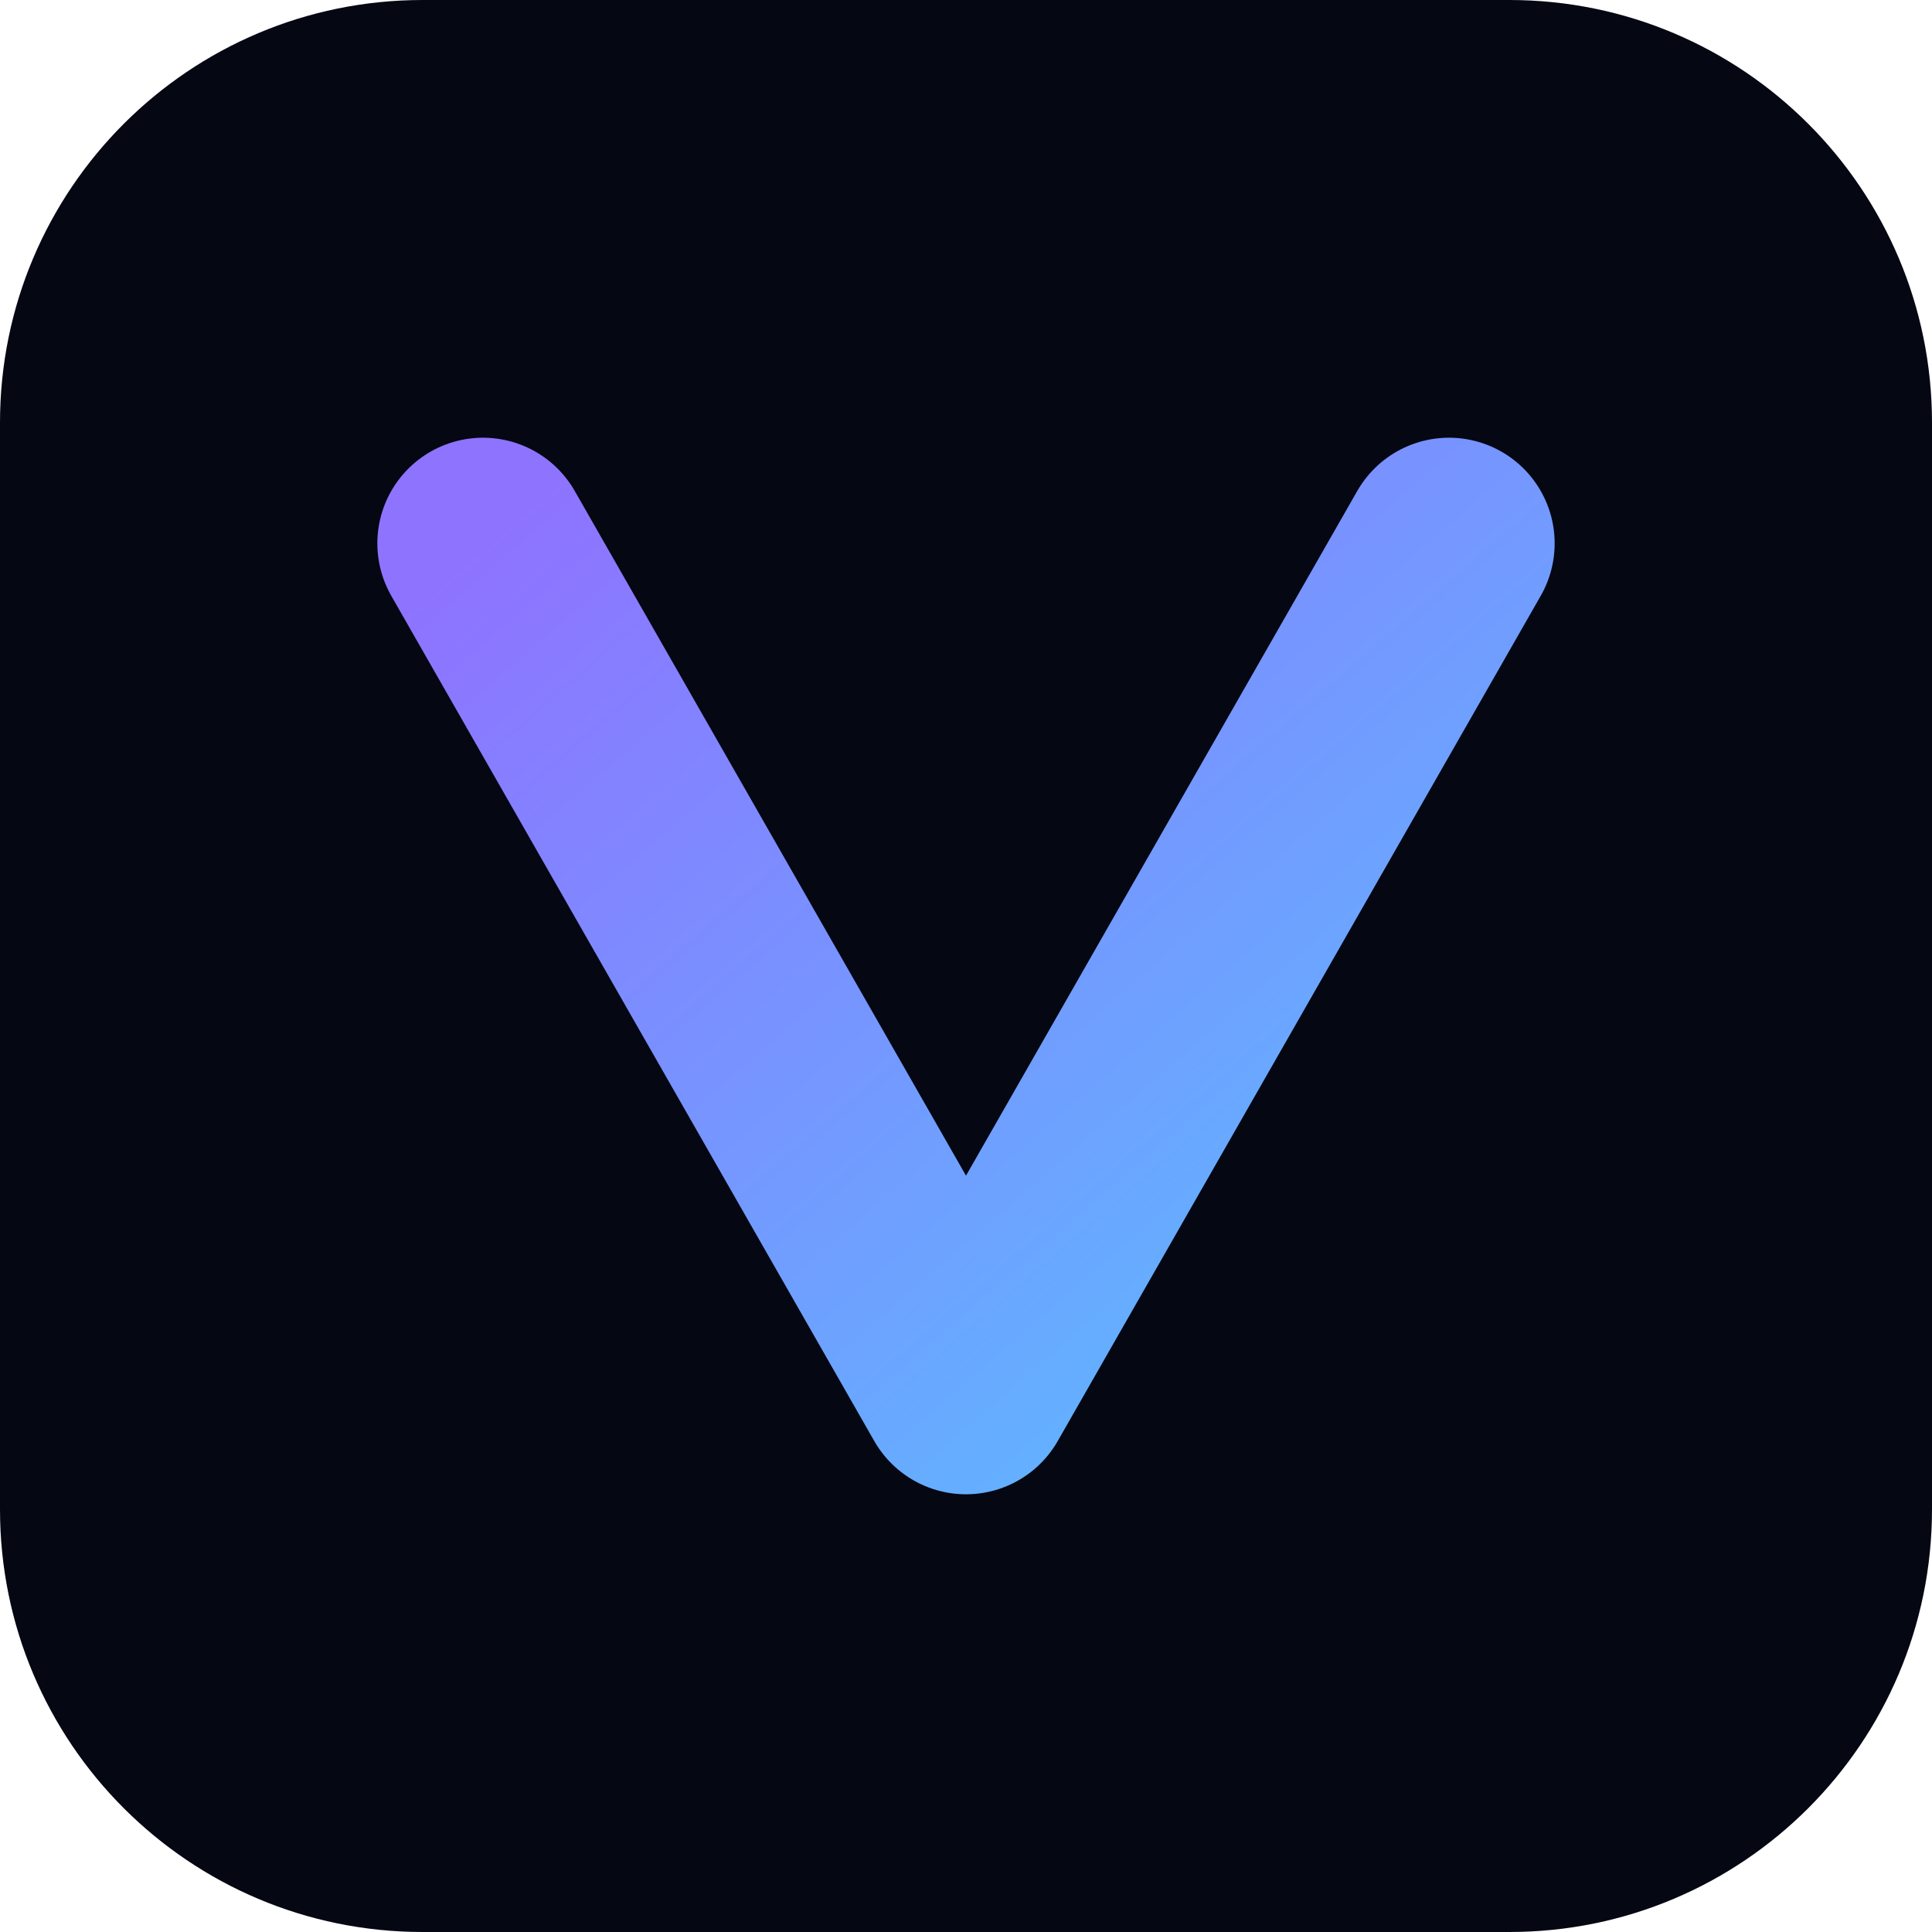
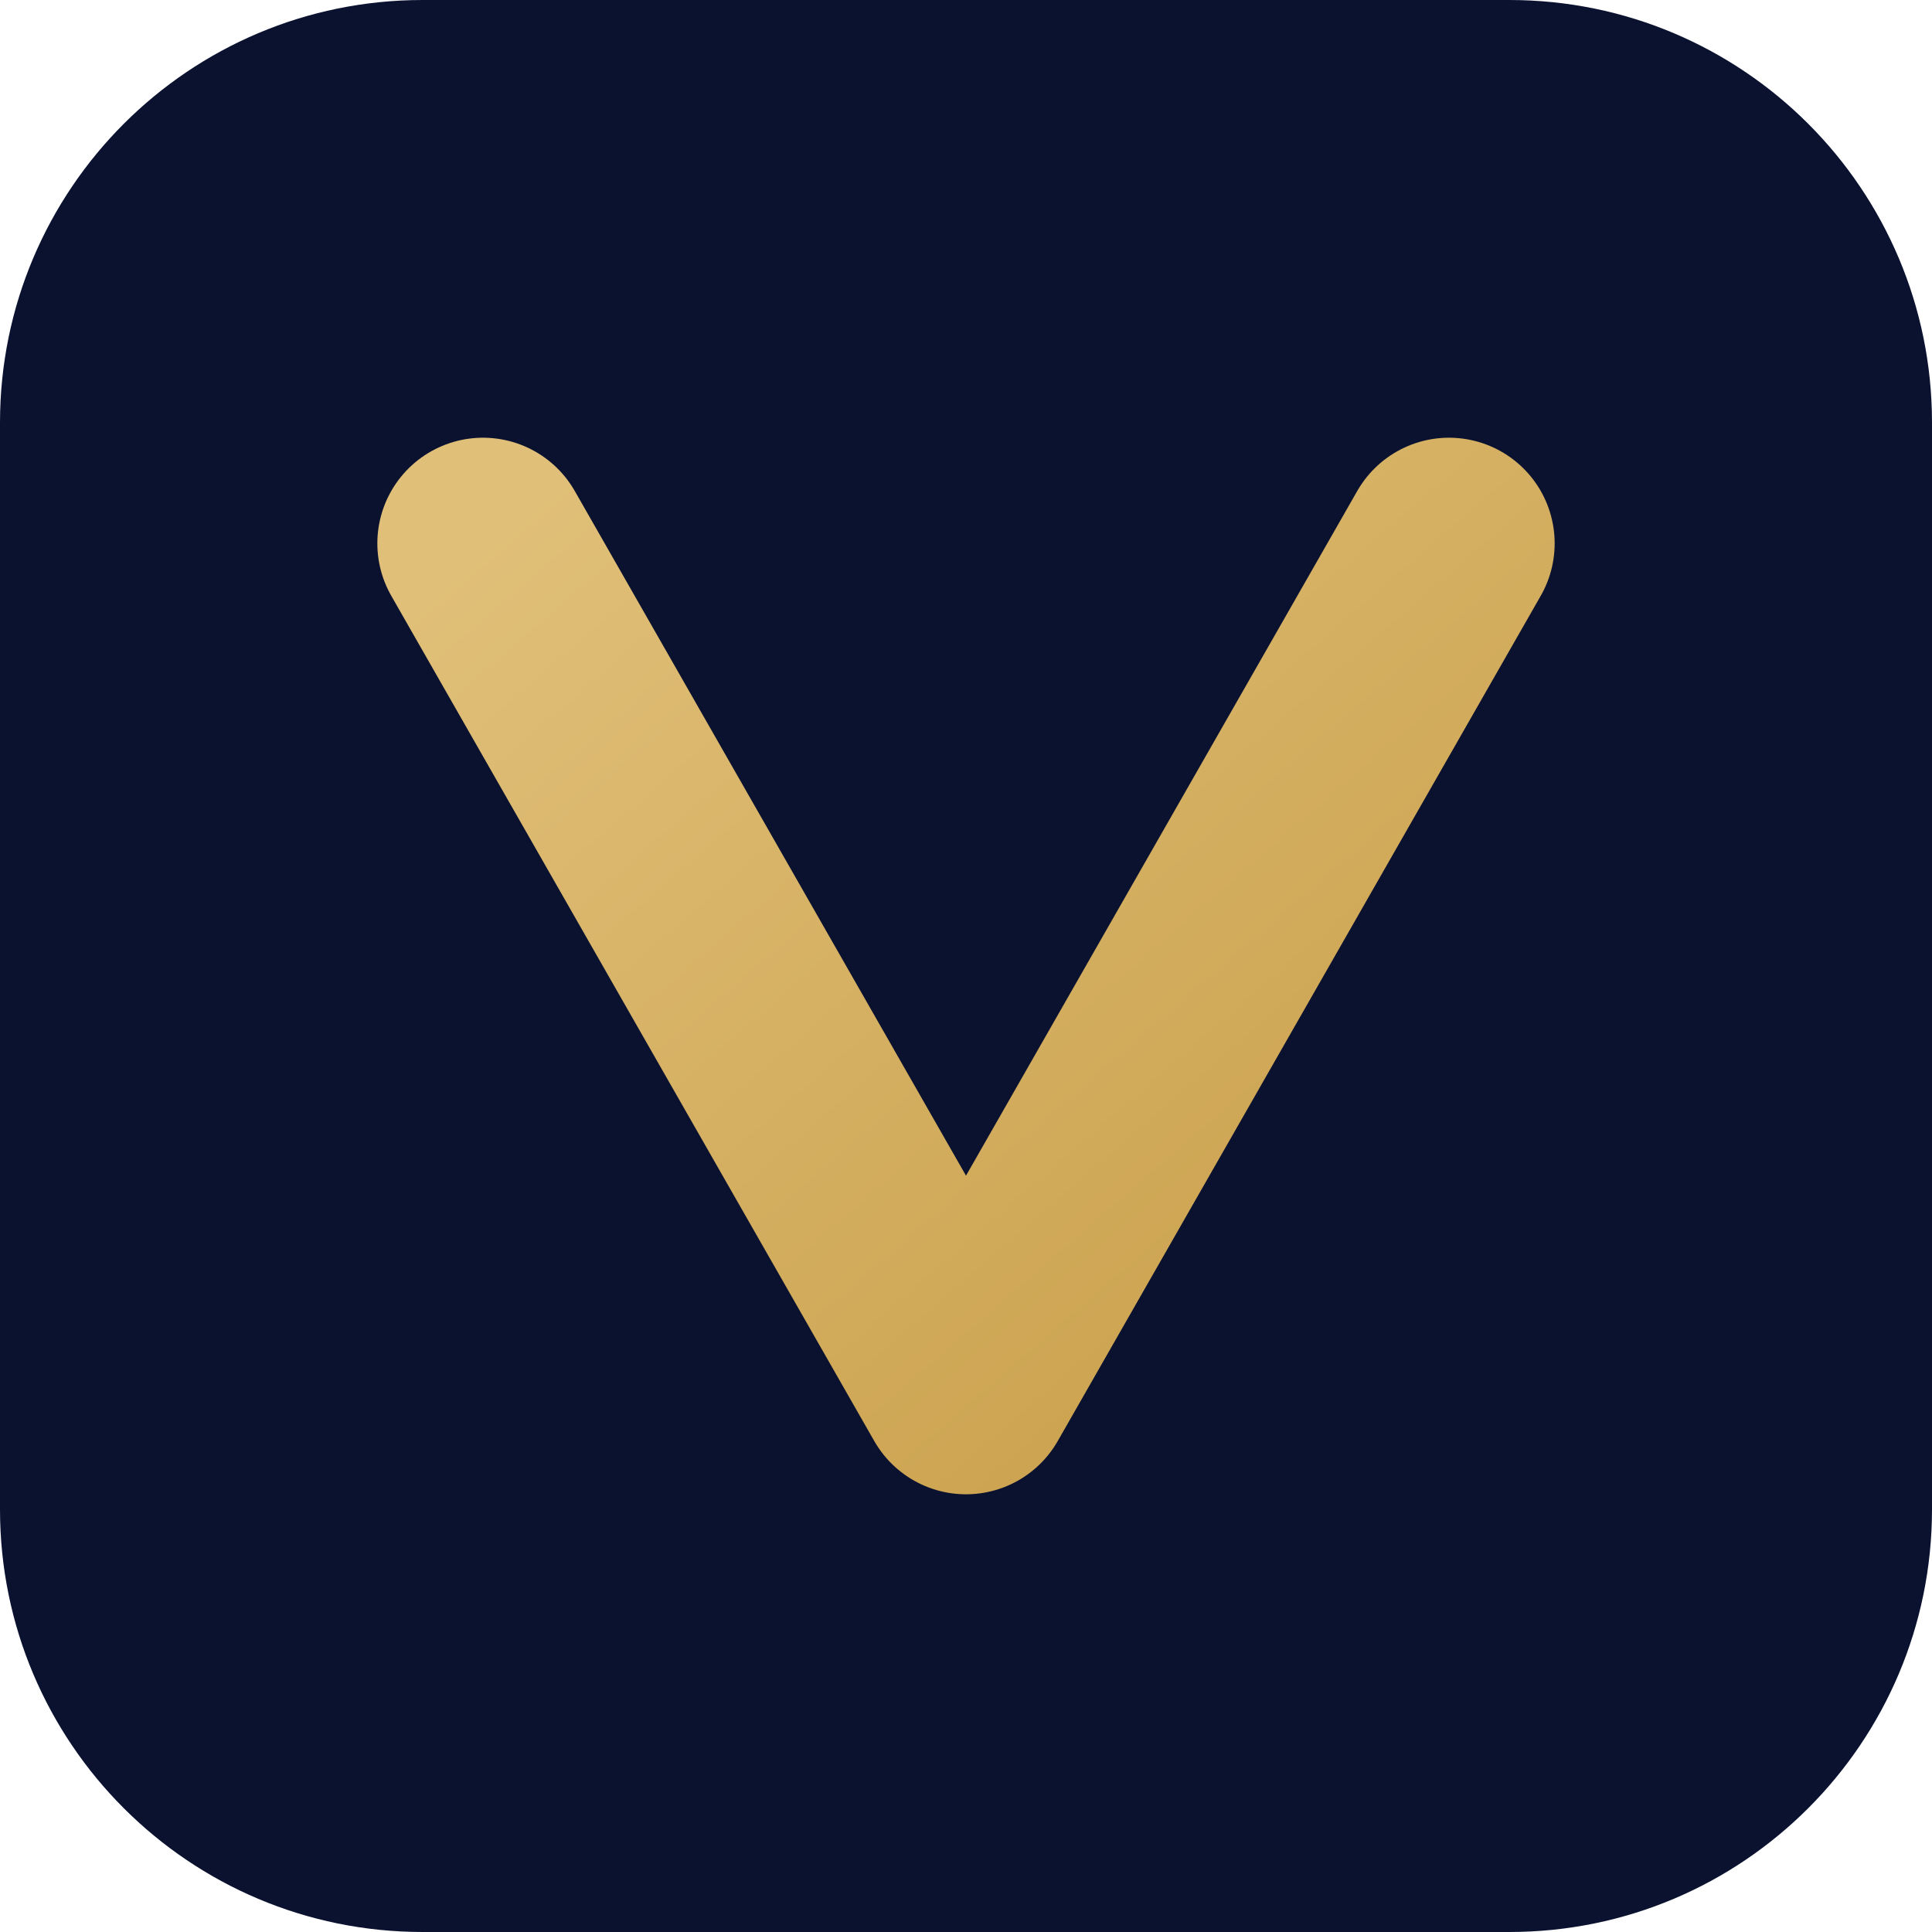
<svg xmlns="http://www.w3.org/2000/svg" viewBox="0 0 64 64">
  <defs>
    <linearGradient id="g" x1="0" y1="0" x2="1" y2="1">
-       <stop offset="0" stop-color="#8e73ff" />
-       <stop offset="1" stop-color="#5bbcff" />
+       <stop offset="0" stop-color="#e0bf78" />
+       <stop offset="1" stop-color="#c99f4a" />
    </linearGradient>
  </defs>
-   <rect width="64" height="64" rx="14" fill="#050713" />
+   <rect width="64" height="64" rx="14" fill="#0a1230" />
  <path d="M16 18 L32 46 L48 18" fill="none" stroke="url(#g)" stroke-width="7" stroke-linecap="round" stroke-linejoin="round" />
</svg>
